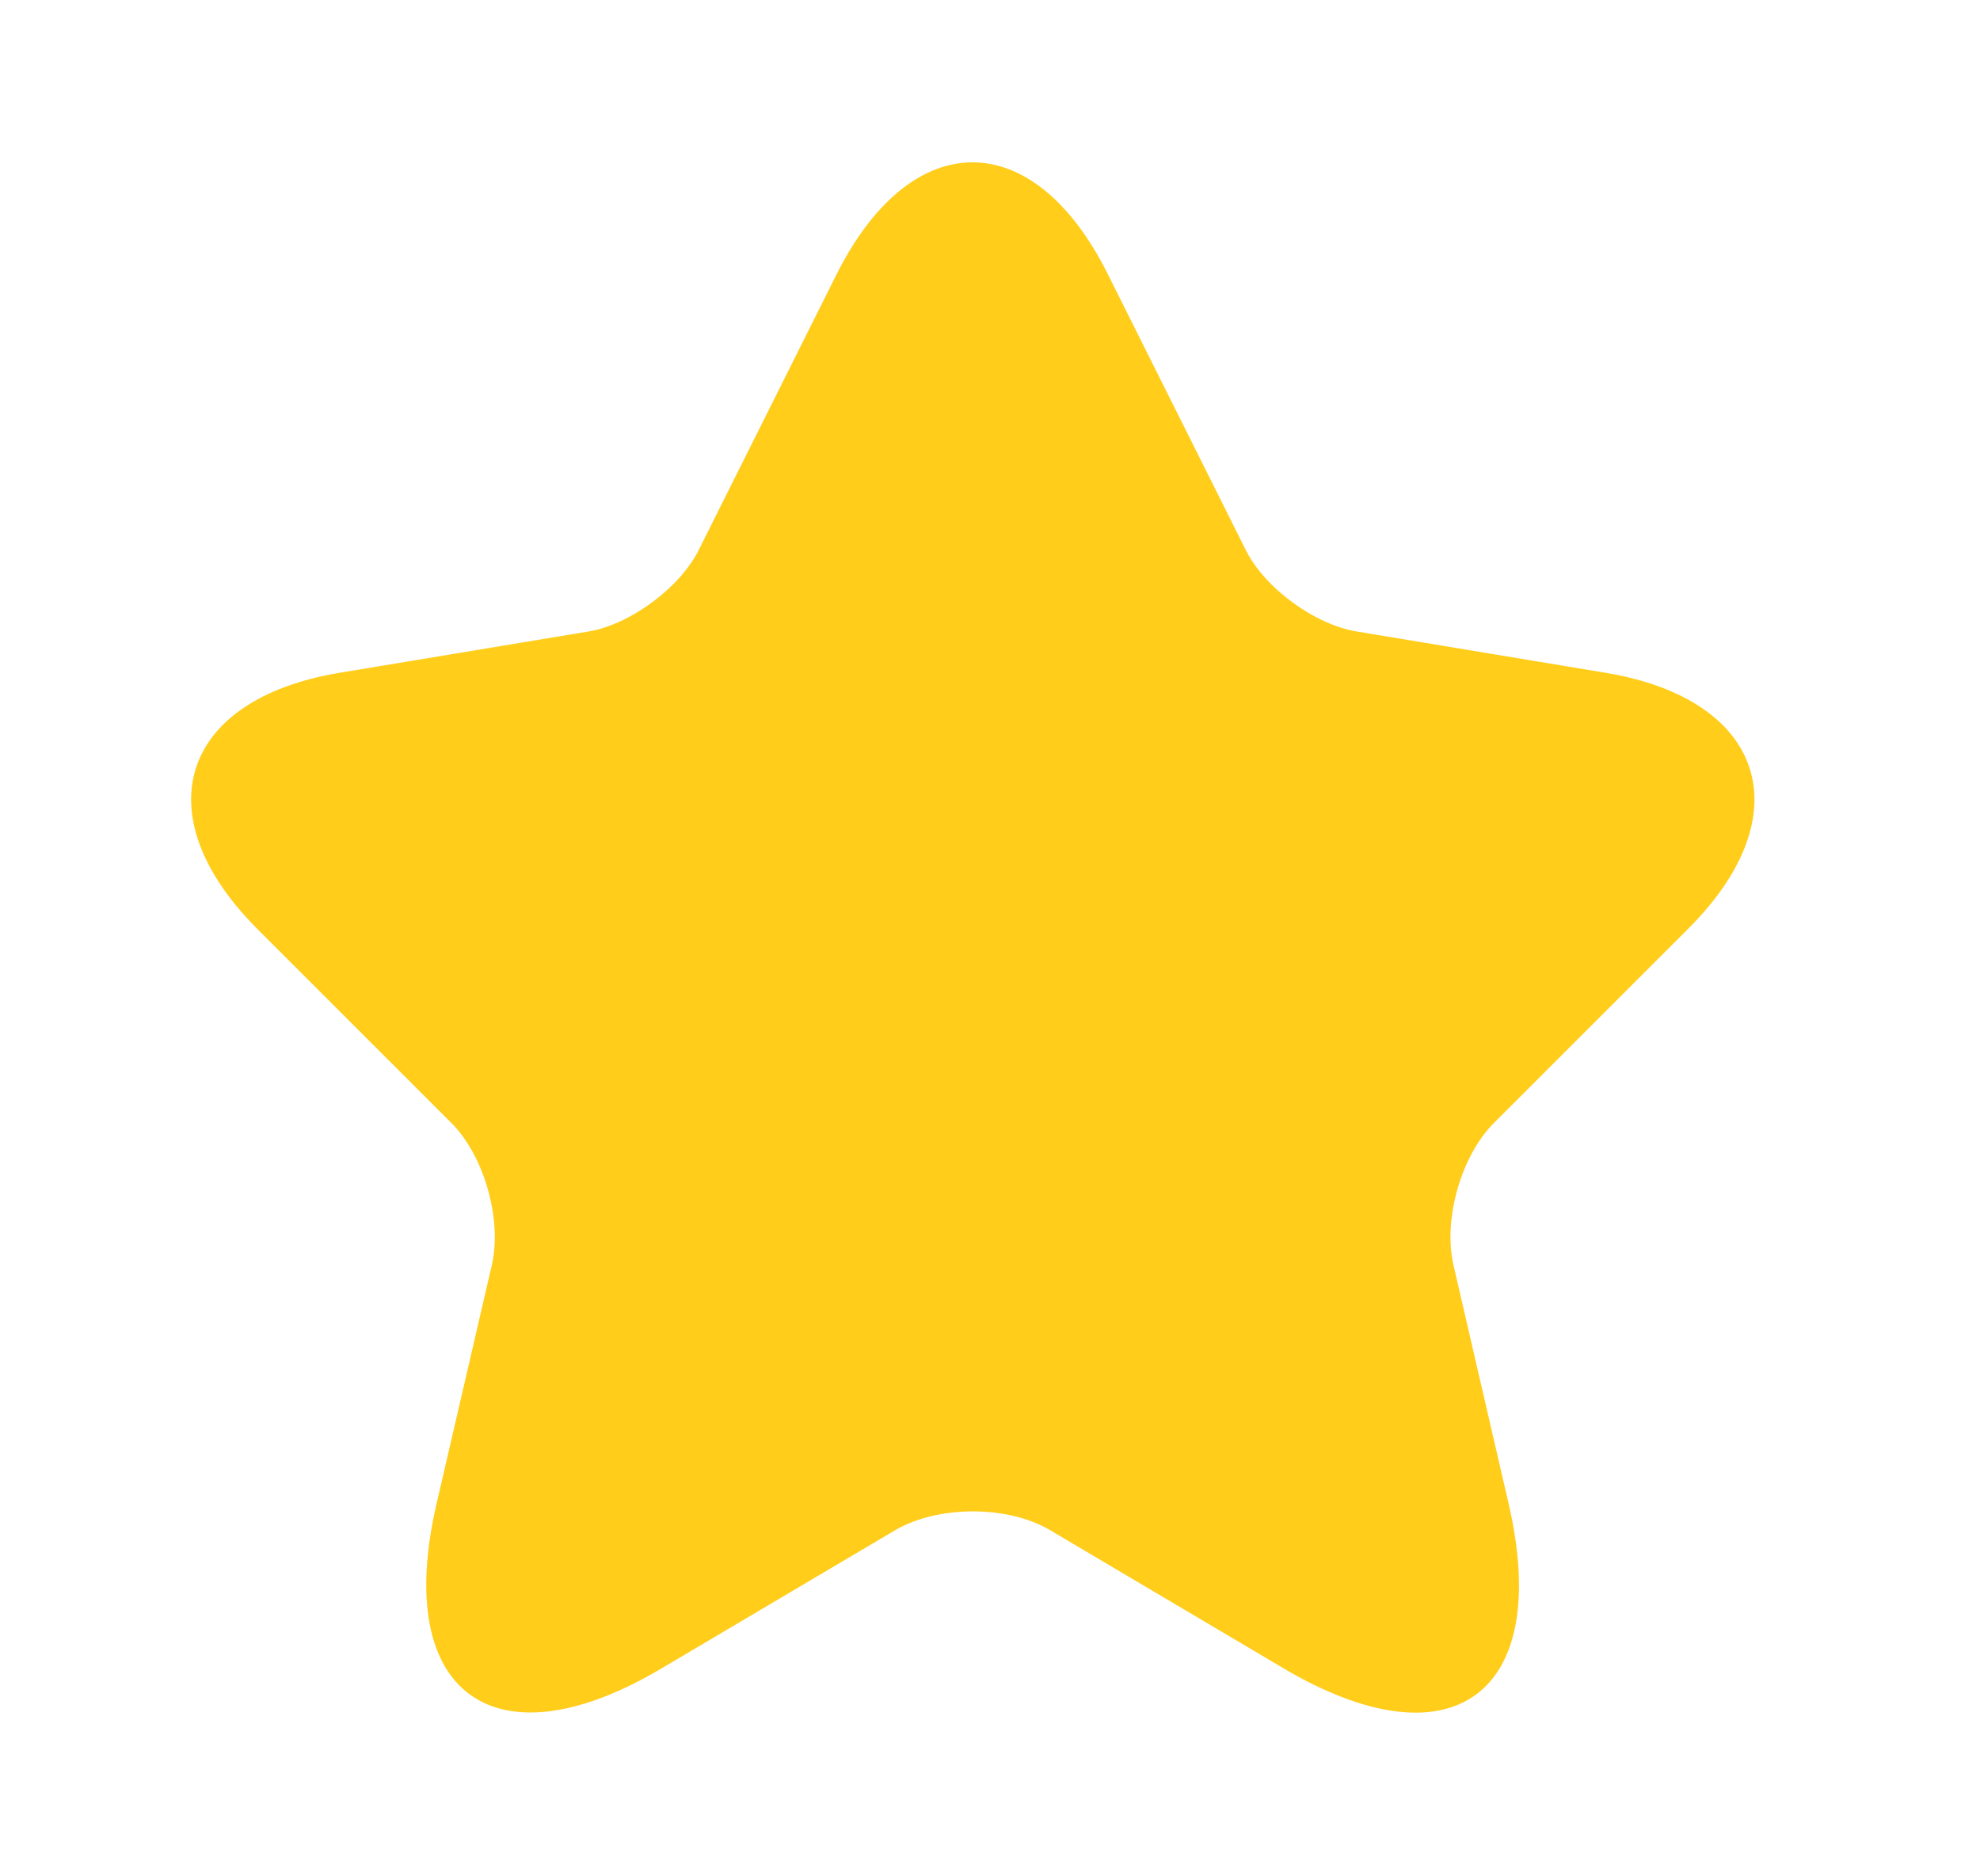
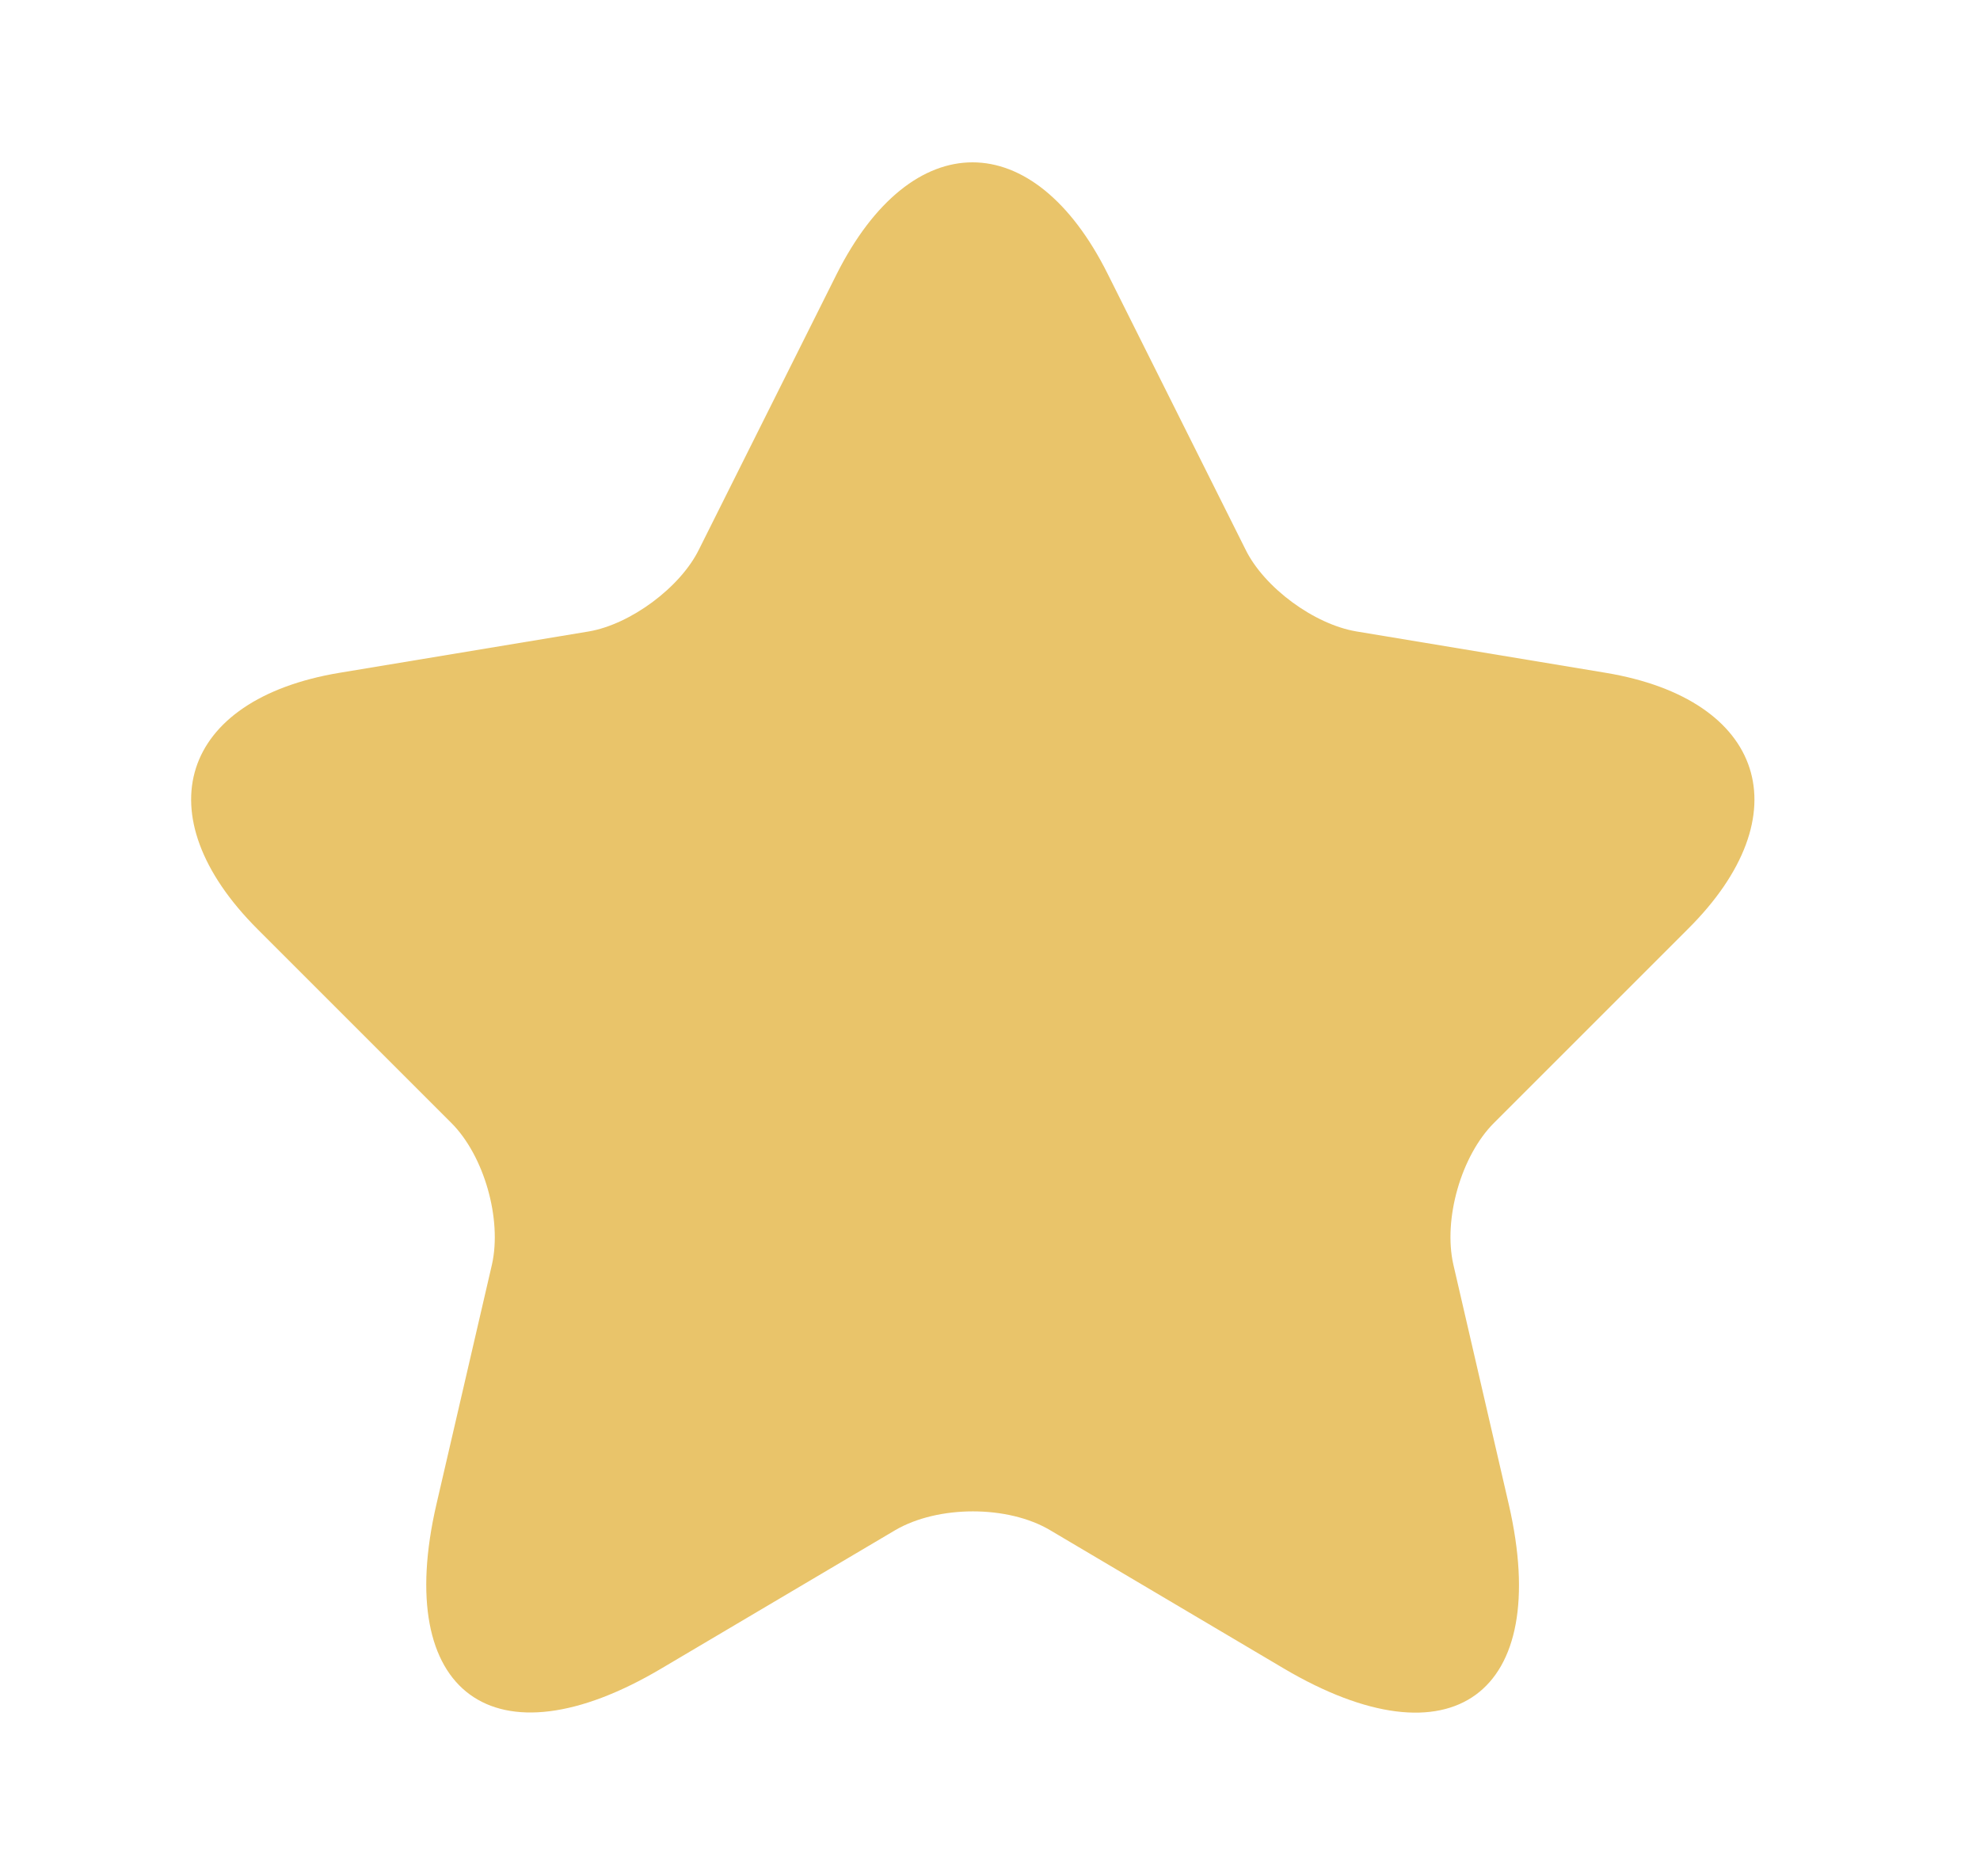
<svg xmlns="http://www.w3.org/2000/svg" width="19" height="18" viewBox="0 0 19 18" fill="none">
-   <path d="M10.631 2.632L11.951 5.272C12.131 5.64 12.611 5.992 13.016 6.06L15.408 6.457C16.938 6.712 17.298 7.822 16.196 8.917L14.336 10.777C14.021 11.092 13.848 11.7 13.946 12.135L14.478 14.437C14.898 16.26 13.931 16.965 12.318 16.012L10.076 14.685C9.671 14.445 9.003 14.445 8.591 14.685L6.348 16.012C4.743 16.965 3.768 16.252 4.188 14.437L4.721 12.135C4.818 11.7 4.646 11.092 4.331 10.777L2.471 8.917C1.376 7.822 1.728 6.712 3.258 6.457L5.651 6.06C6.048 5.992 6.528 5.64 6.708 5.272L8.028 2.632C8.748 1.2 9.918 1.2 10.631 2.632Z" fill="#FFCD1A" />
+   <path d="M10.631 2.632L11.951 5.272C12.131 5.64 12.611 5.992 13.016 6.06L15.408 6.457C16.938 6.712 17.298 7.822 16.196 8.917L14.336 10.777C14.021 11.092 13.848 11.7 13.946 12.135L14.478 14.437C14.898 16.26 13.931 16.965 12.318 16.012L10.076 14.685C9.671 14.445 9.003 14.445 8.591 14.685L6.348 16.012C4.743 16.965 3.768 16.252 4.188 14.437L4.721 12.135C4.818 11.7 4.646 11.092 4.331 10.777L2.471 8.917C1.376 7.822 1.728 6.712 3.258 6.457L5.651 6.06C6.048 5.992 6.528 5.64 6.708 5.272L8.028 2.632C8.748 1.2 9.918 1.2 10.631 2.632Z" fill="#e9c46a" />
</svg>
